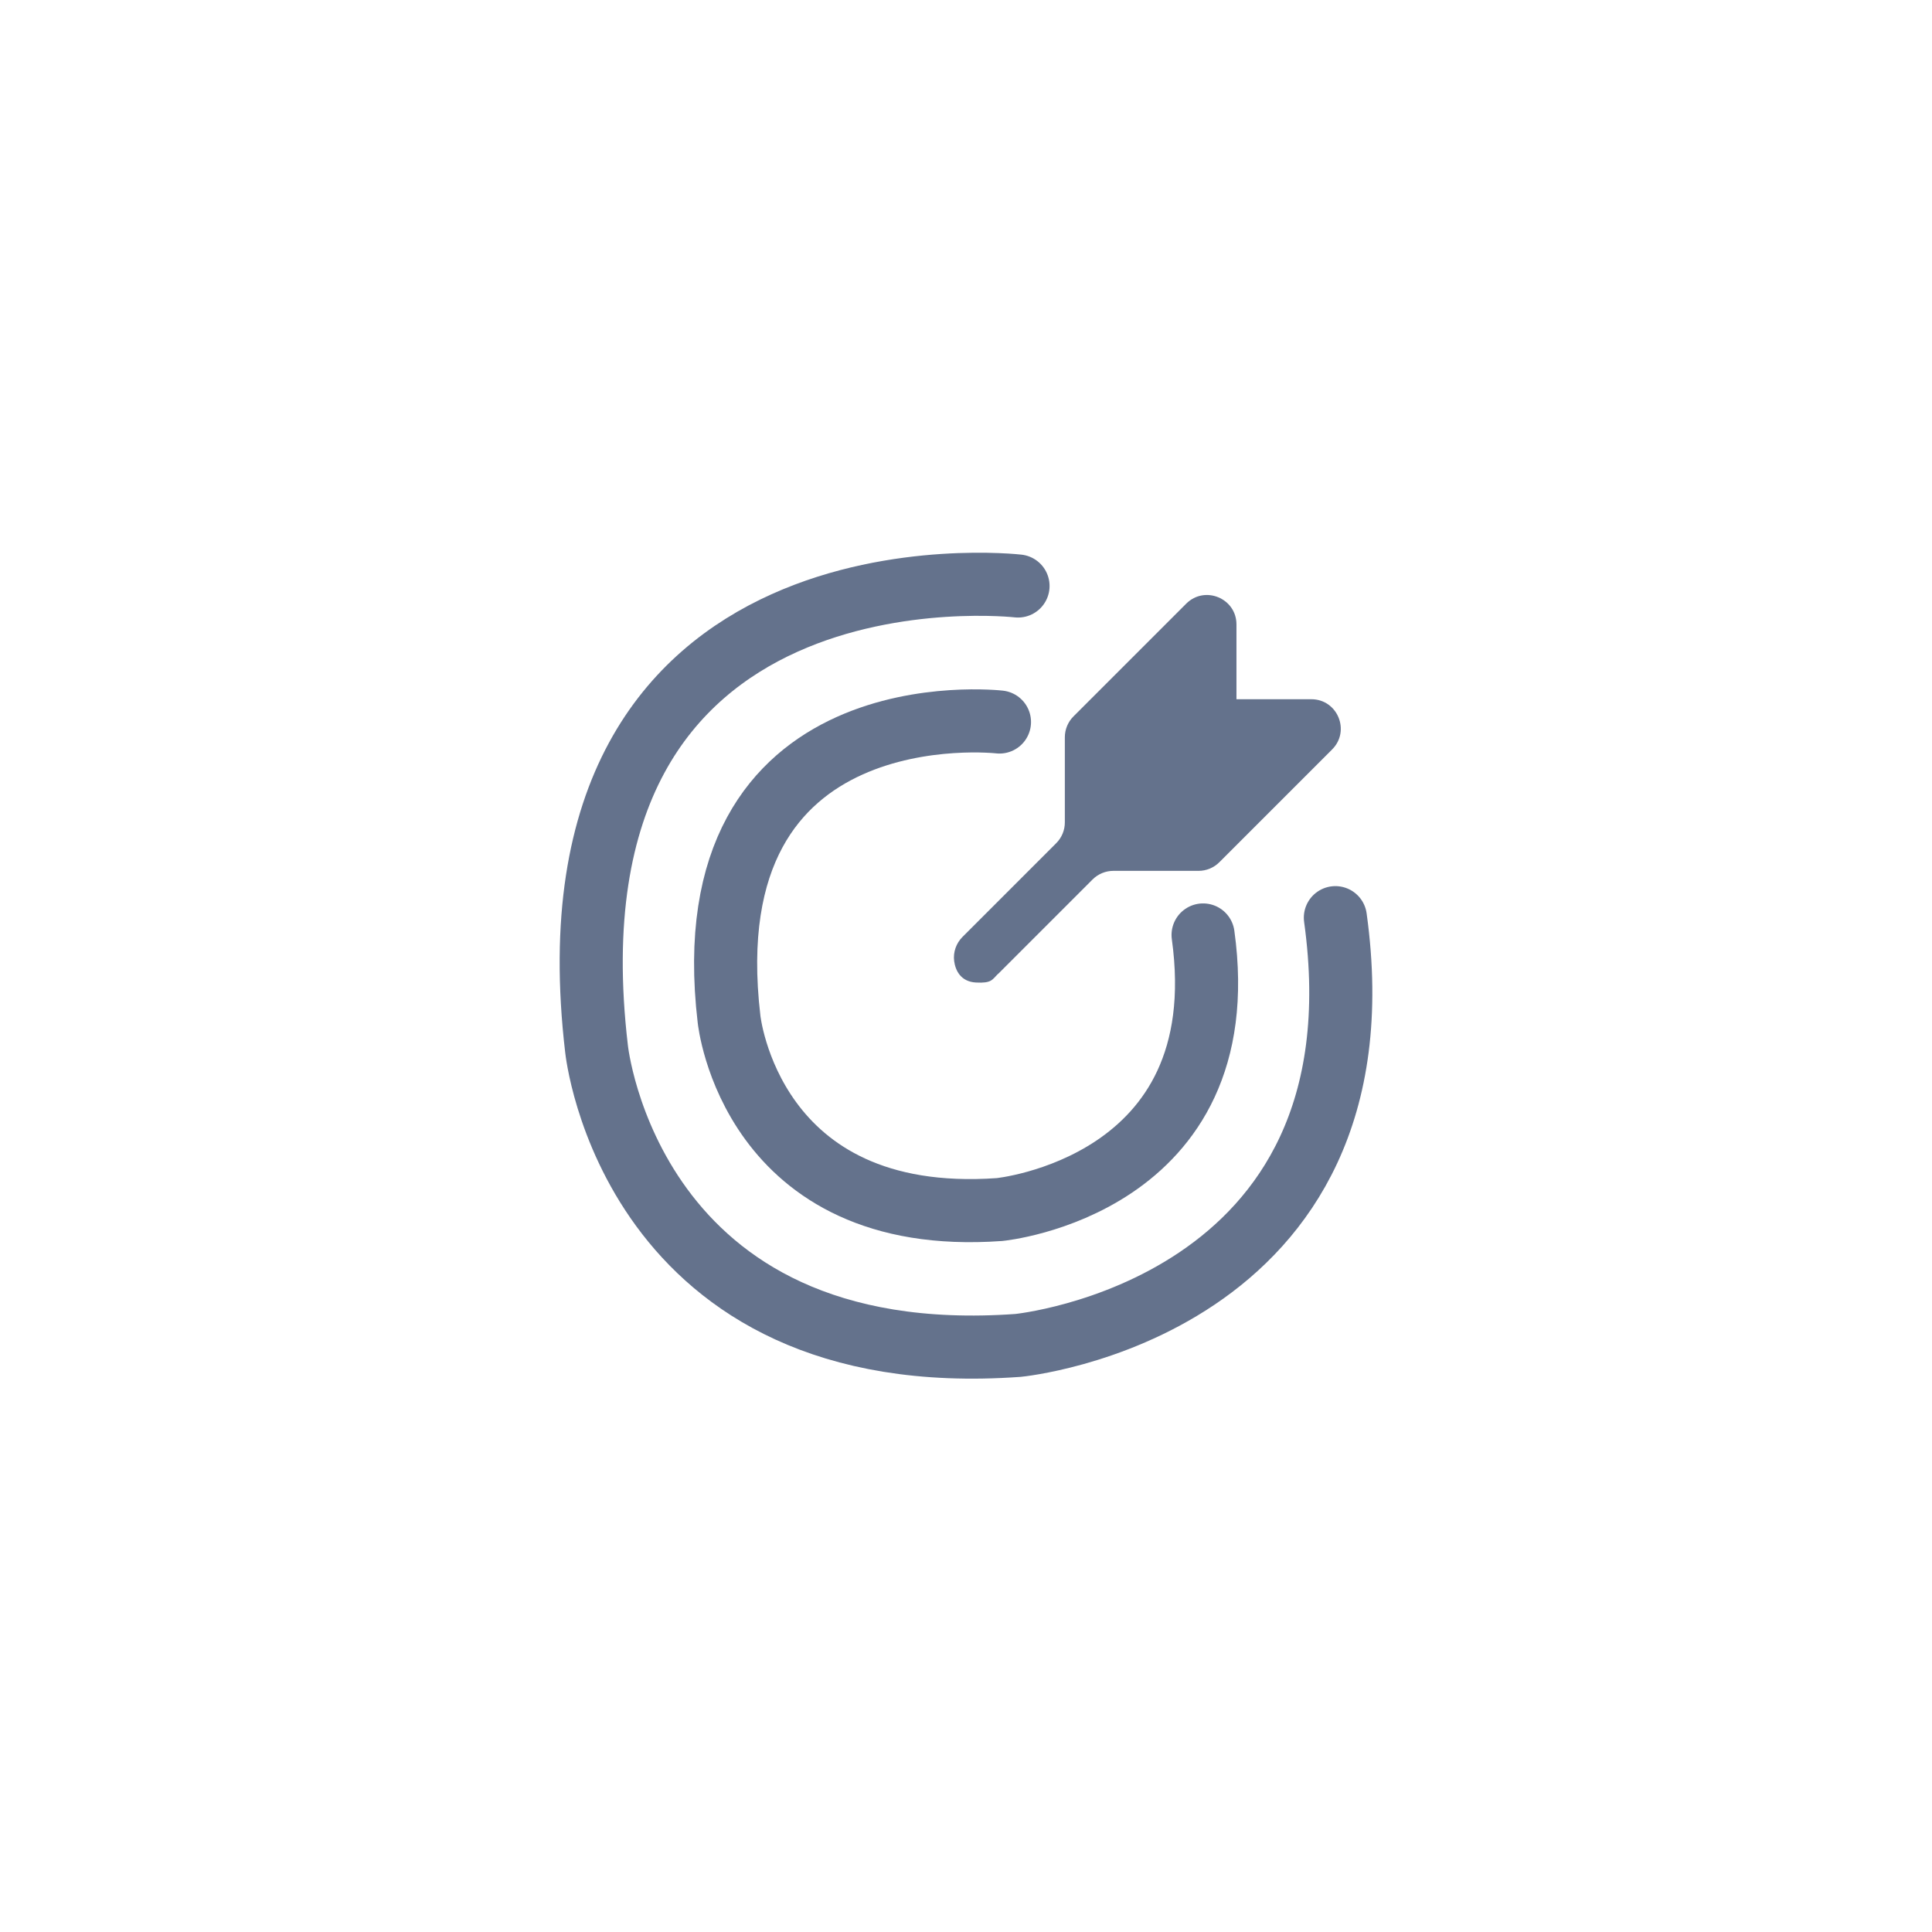
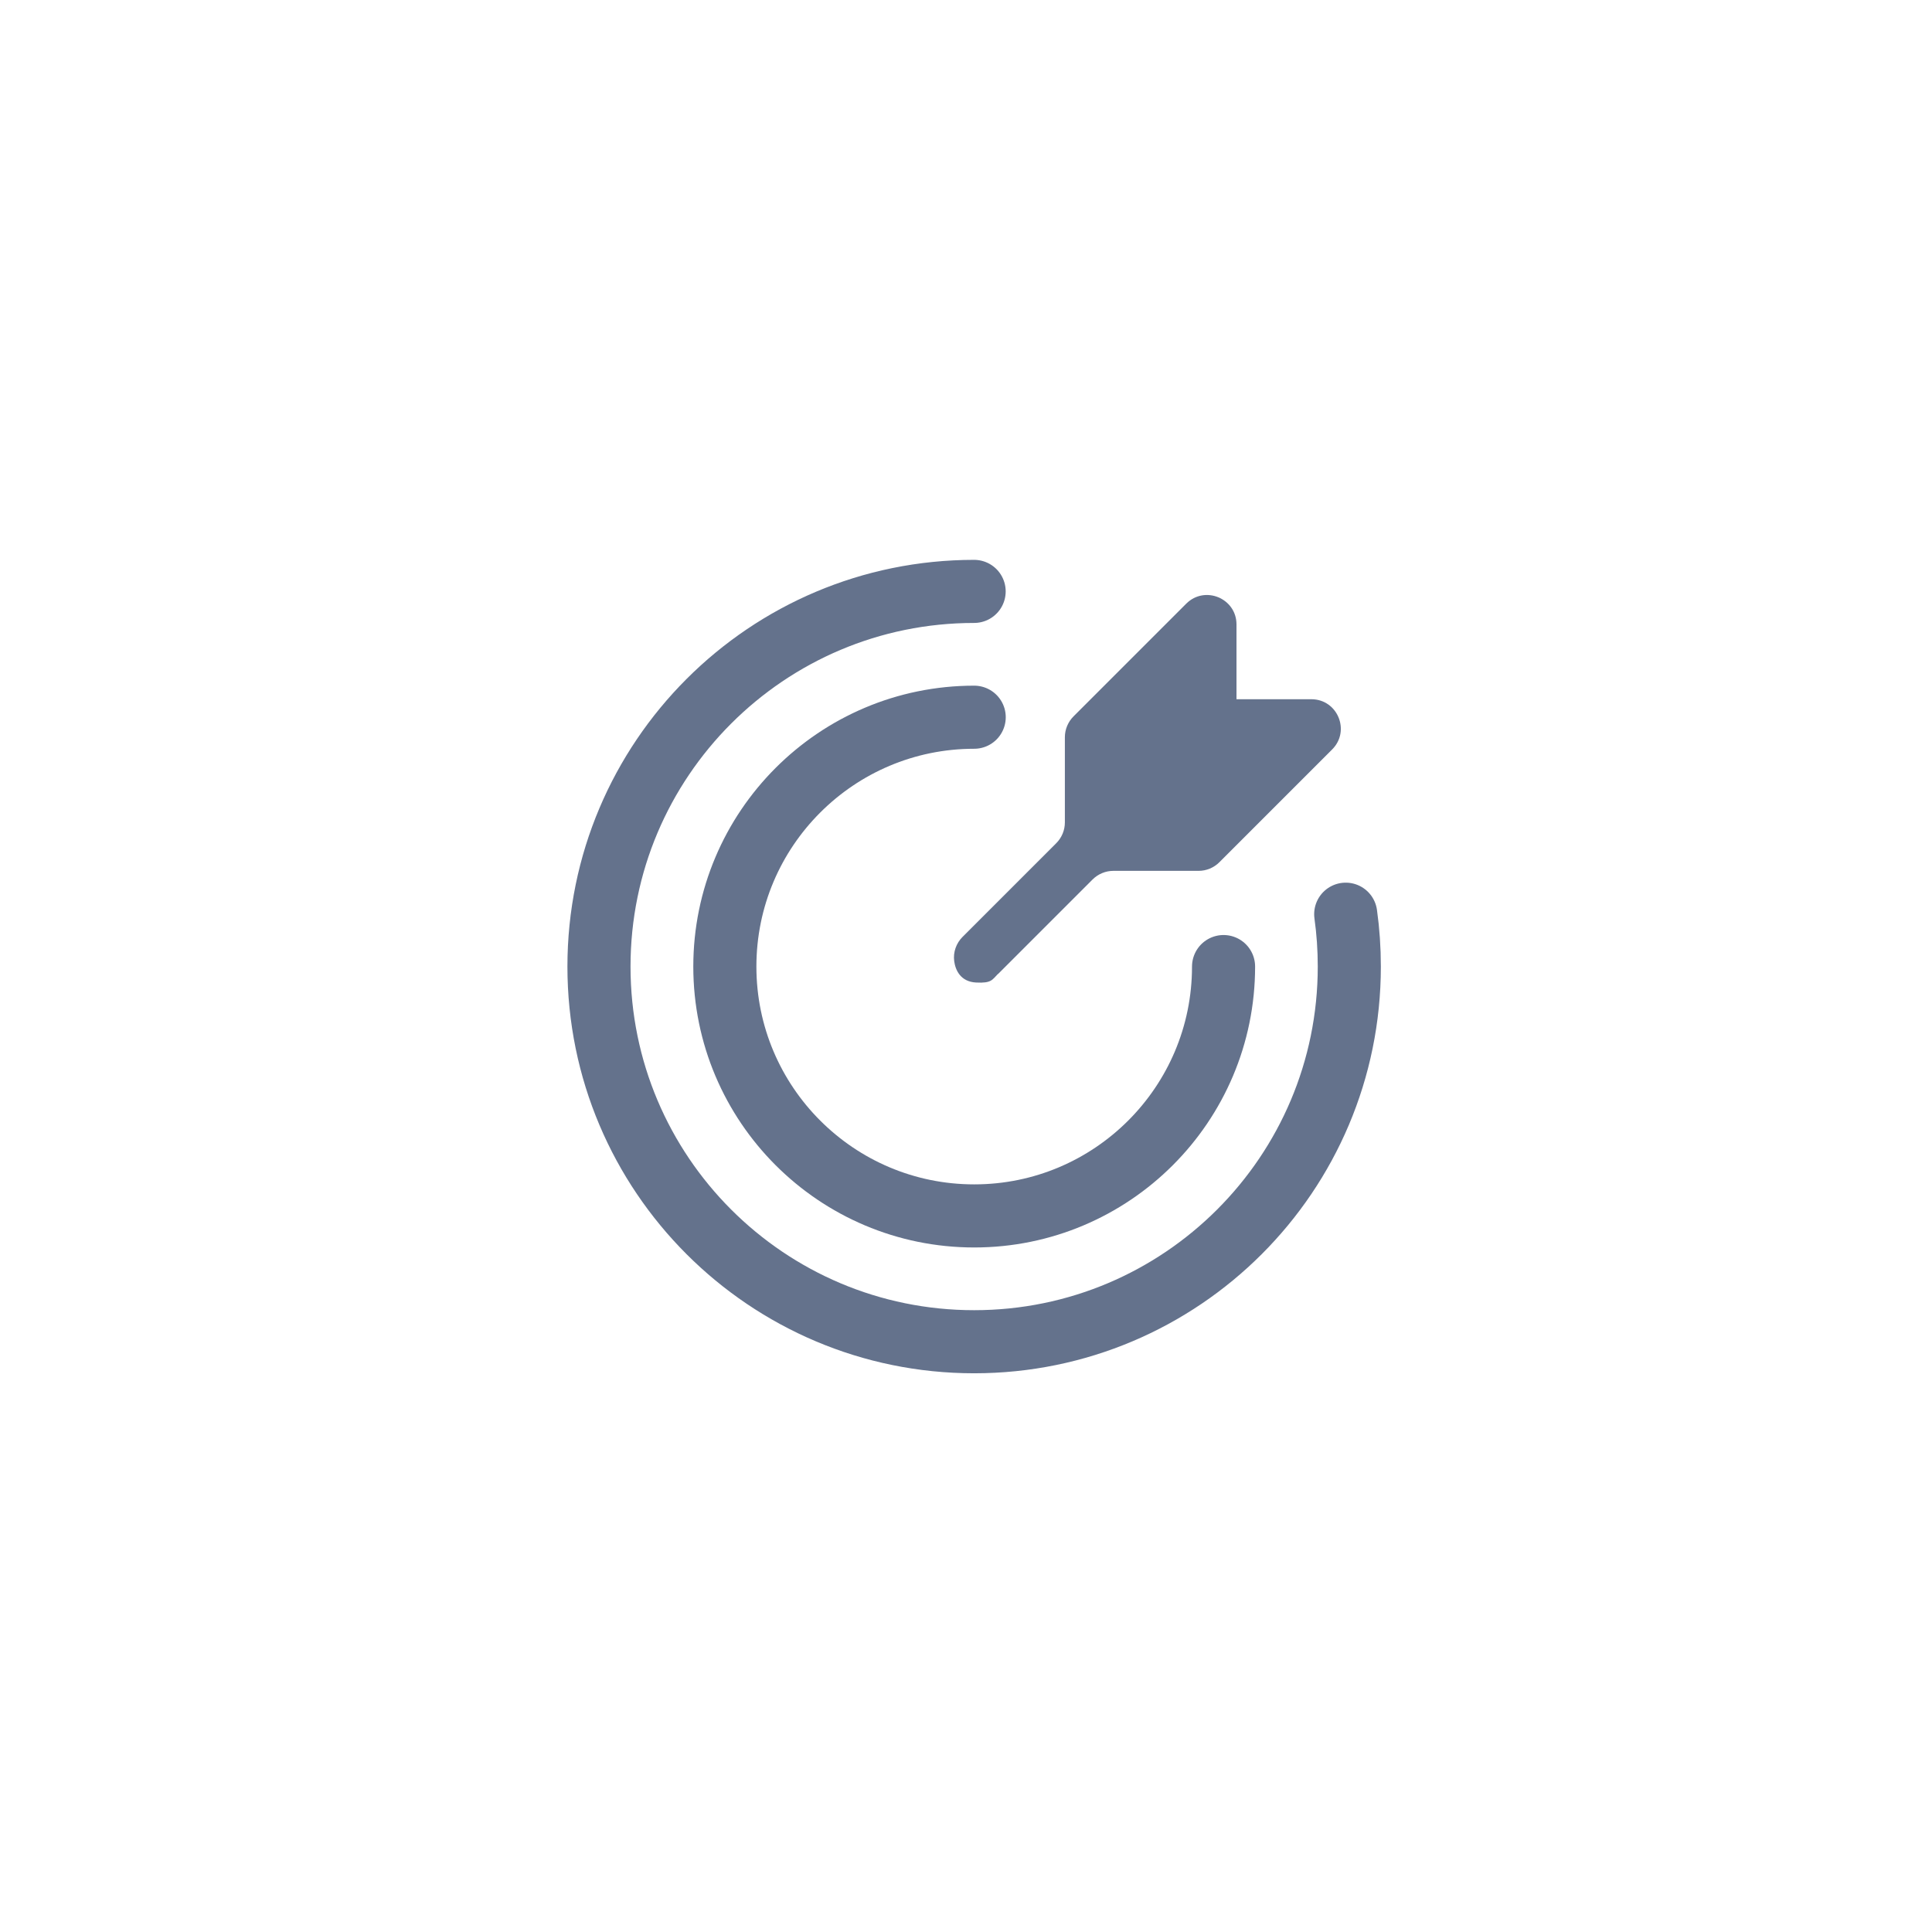
<svg xmlns="http://www.w3.org/2000/svg" width="3062" height="3062" viewBox="0 0 3062 3062" fill="none">
-   <path d="M1613.44 928.737C1613.44 928.737 848.828 840.769 945.441 1662.27C945.441 1662.27 998.158 2176.31 1613.44 2132.33C1613.44 2132.33 2202.48 2075.23 2116.41 1454.39" stroke="#64728C" stroke-width="100" stroke-miterlimit="10" stroke-linecap="round" />
-   <path d="M1581.65 1543.8L1731.55 1393.9C1740.25 1385.2 1752.15 1380.2 1764.55 1380.2H1899.55C1911.95 1380.2 1923.75 1375.3 1932.55 1366.5L2111.25 1187.8C2140.65 1158.4 2119.85 1108.2 2078.25 1108.2H1959.25L1959.65 1108.7V989.702C1959.65 948.202 1909.45 927.402 1880.05 956.702L1701.35 1135.4C1692.65 1144.1 1687.65 1156 1687.65 1168.4V1303.4C1687.65 1315.8 1682.75 1327.6 1673.95 1336.4L1525.55 1484.8C1515.45 1494.9 1510.35 1509.1 1512.25 1523.3C1514.15 1537.5 1522.25 1555.9 1546.95 1557.2C1571.65 1558.5 1572.45 1552.7 1581.55 1543.6L1581.65 1543.8Z" fill="#64728C" />
-   <path d="M1584.05 1144.3C1584.05 1144.3 1093.35 1087.8 1155.45 1615.2C1155.45 1615.2 1189.25 1945.2 1584.05 1917C1584.05 1917 1962.05 1880.3 1906.75 1481.8" stroke="#64728C" stroke-width="100" stroke-miterlimit="10" stroke-linecap="round" />
+   <path d="M1939.2 1531.9C1939.2 1750.2 1762.2 1927.1 1544 1927.1C1325.8 1927.1 1148.8 1750.1 1148.8 1531.9C1148.8 1313.7 1325.8 1136.7 1544 1136.7" stroke="#64728C" stroke-width="100" stroke-miterlimit="10" stroke-linecap="round" />
+   <path d="M2132.8 1448.9C2136.6 1476 2138.5 1503.7 2138.5 1531.9C2138.5 1860.3 1872.3 2126.5 1543.9 2126.5C1215.5 2126.5 949.301 1860.3 949.301 1531.9C949.301 1203.5 1215.5 937.301 1543.9 937.301" stroke="#64728C" stroke-width="100" stroke-miterlimit="10" stroke-linecap="round" />
+   <path d="M1581.7 1543.8L1731.6 1393.9C1740.3 1385.2 1752.2 1380.2 1764.6 1380.2H1899.6C1912 1380.2 1923.8 1375.3 1932.6 1366.5L2111.3 1187.8C2140.7 1158.4 2119.9 1108.2 2078.3 1108.2H1959.3L1959.7 1108.7V989.7C1959.7 948.2 1909.5 927.4 1880.1 956.7L1701.4 1135.4C1692.7 1144.1 1687.7 1156 1687.7 1168.4V1303.4C1687.7 1315.8 1682.8 1327.6 1674 1336.4L1525.6 1484.8C1515.5 1494.9 1510.4 1509.1 1512.3 1523.3C1514.2 1537.5 1522.3 1555.9 1547 1557.2C1571.7 1558.5 1572.5 1552.7 1581.6 1543.6V1543.8H1581.7Z" fill="#64728C" />
</svg>
